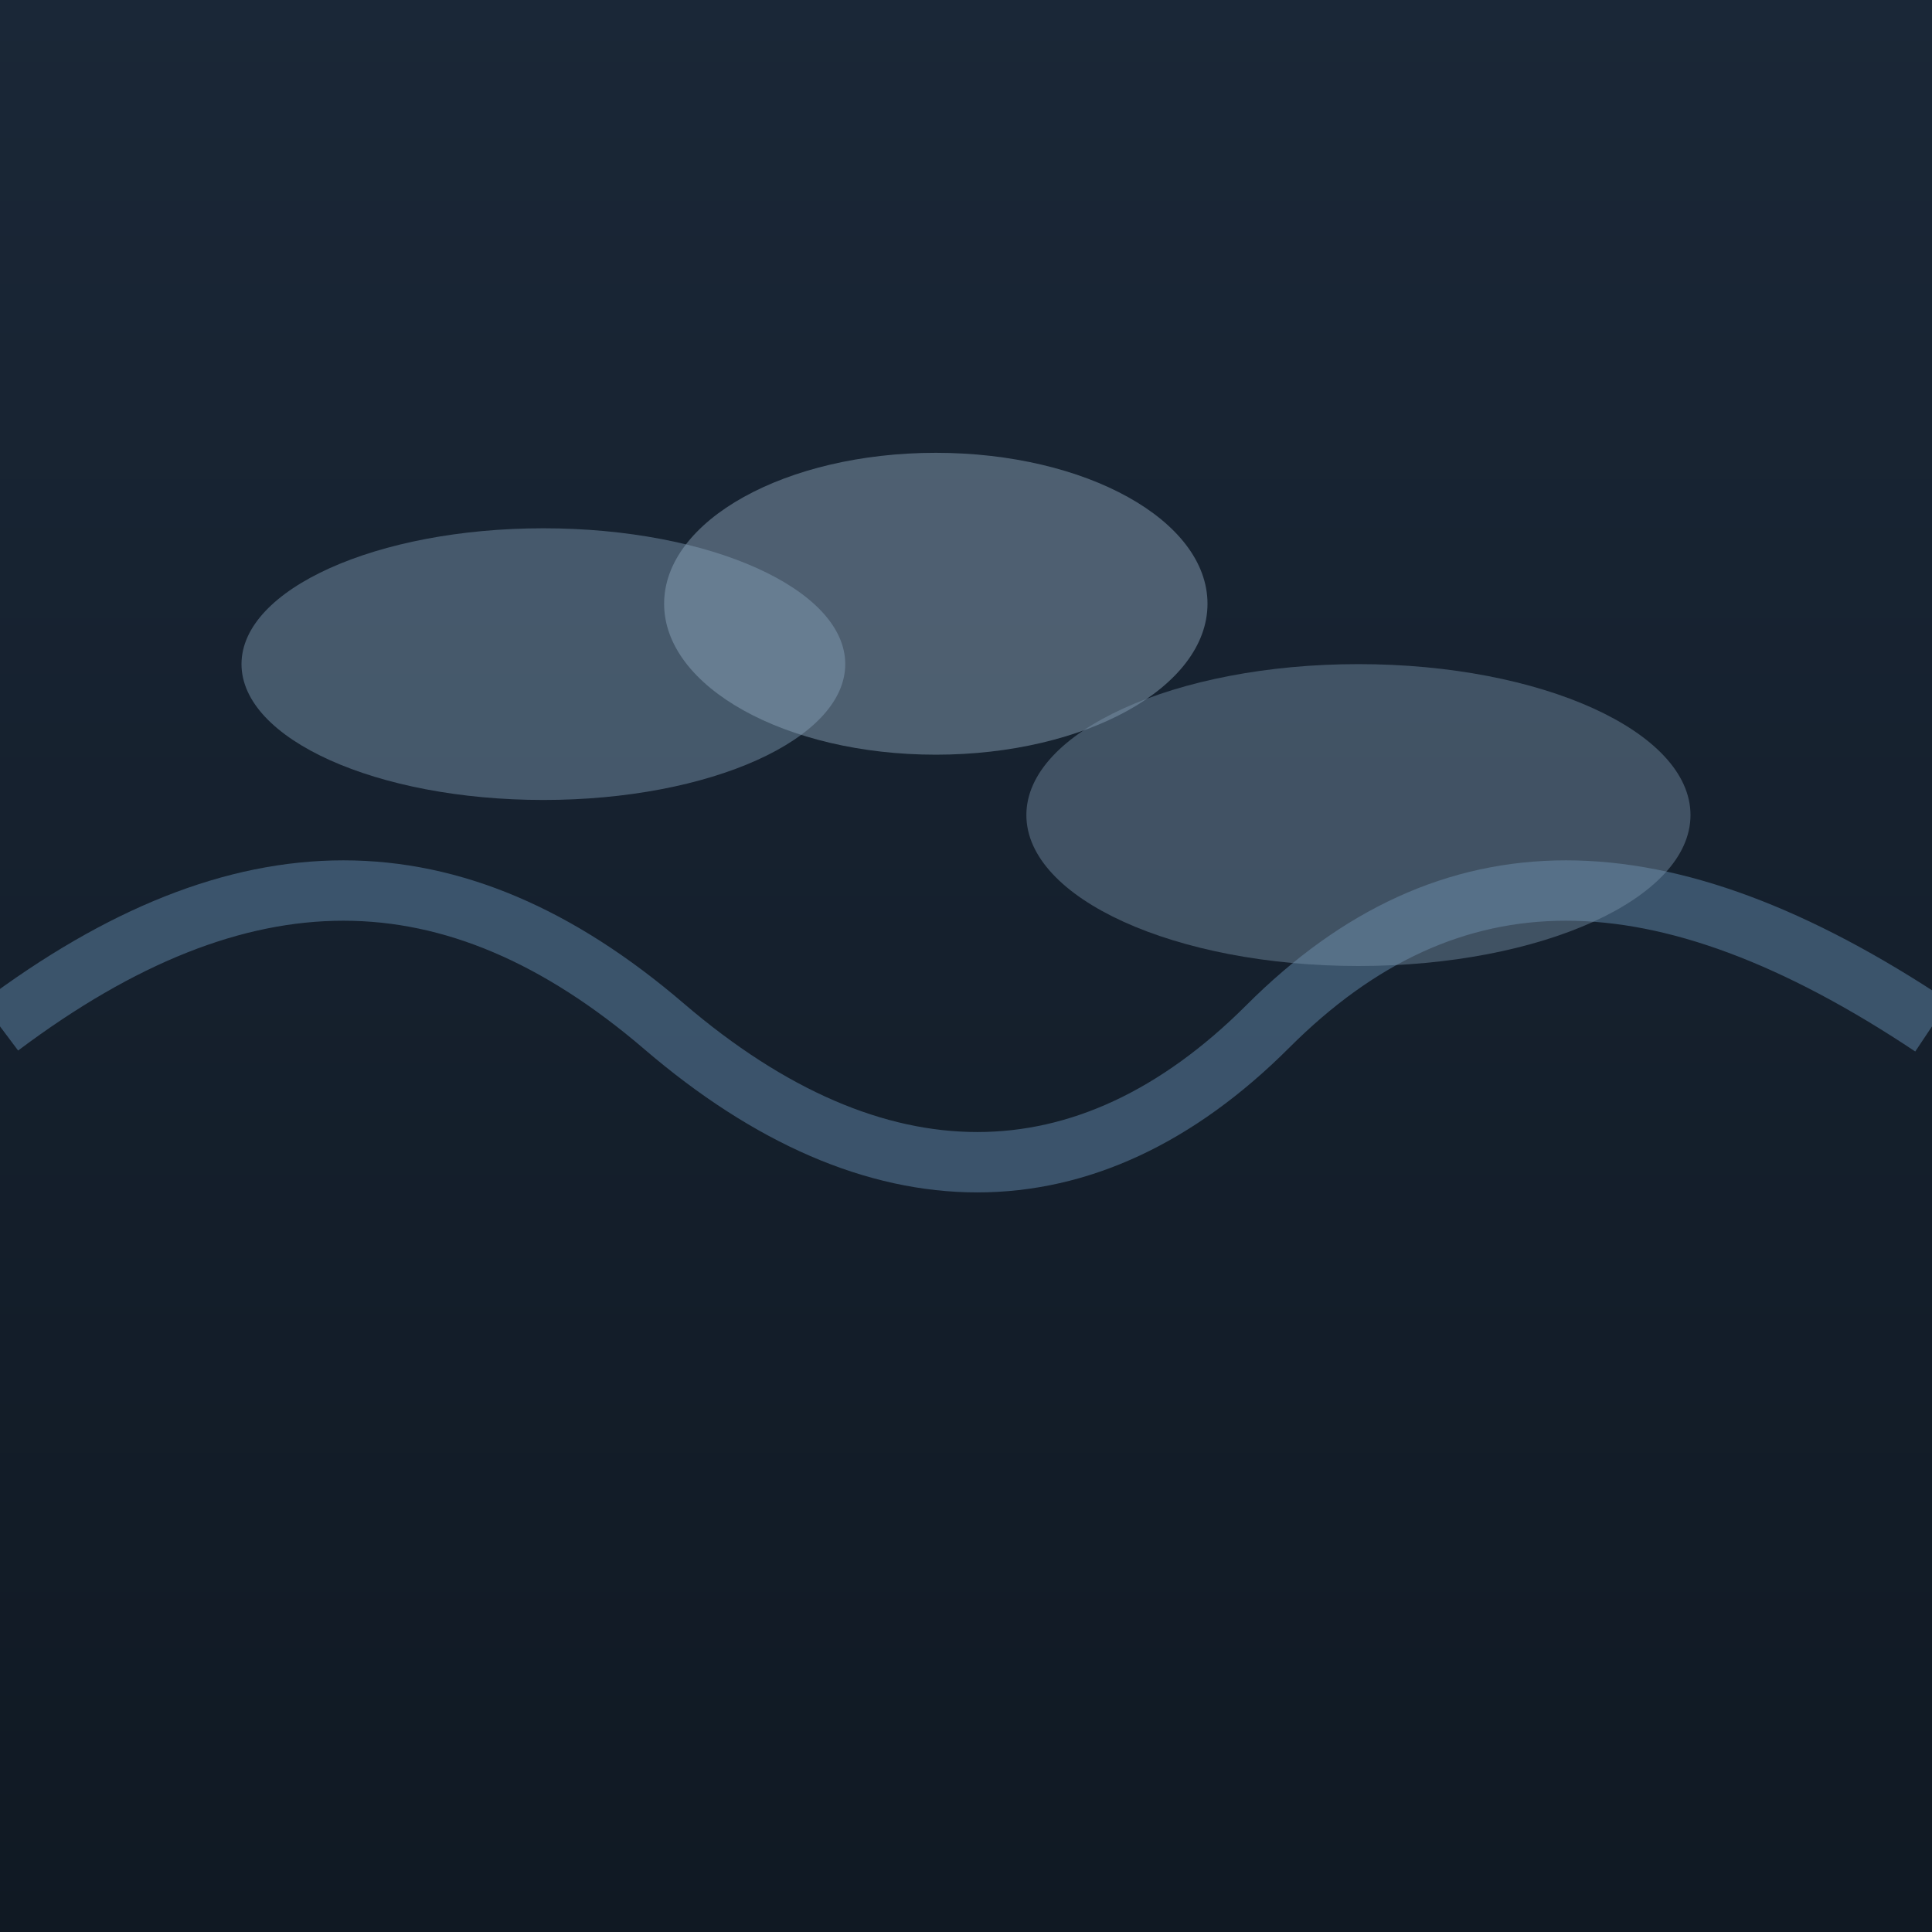
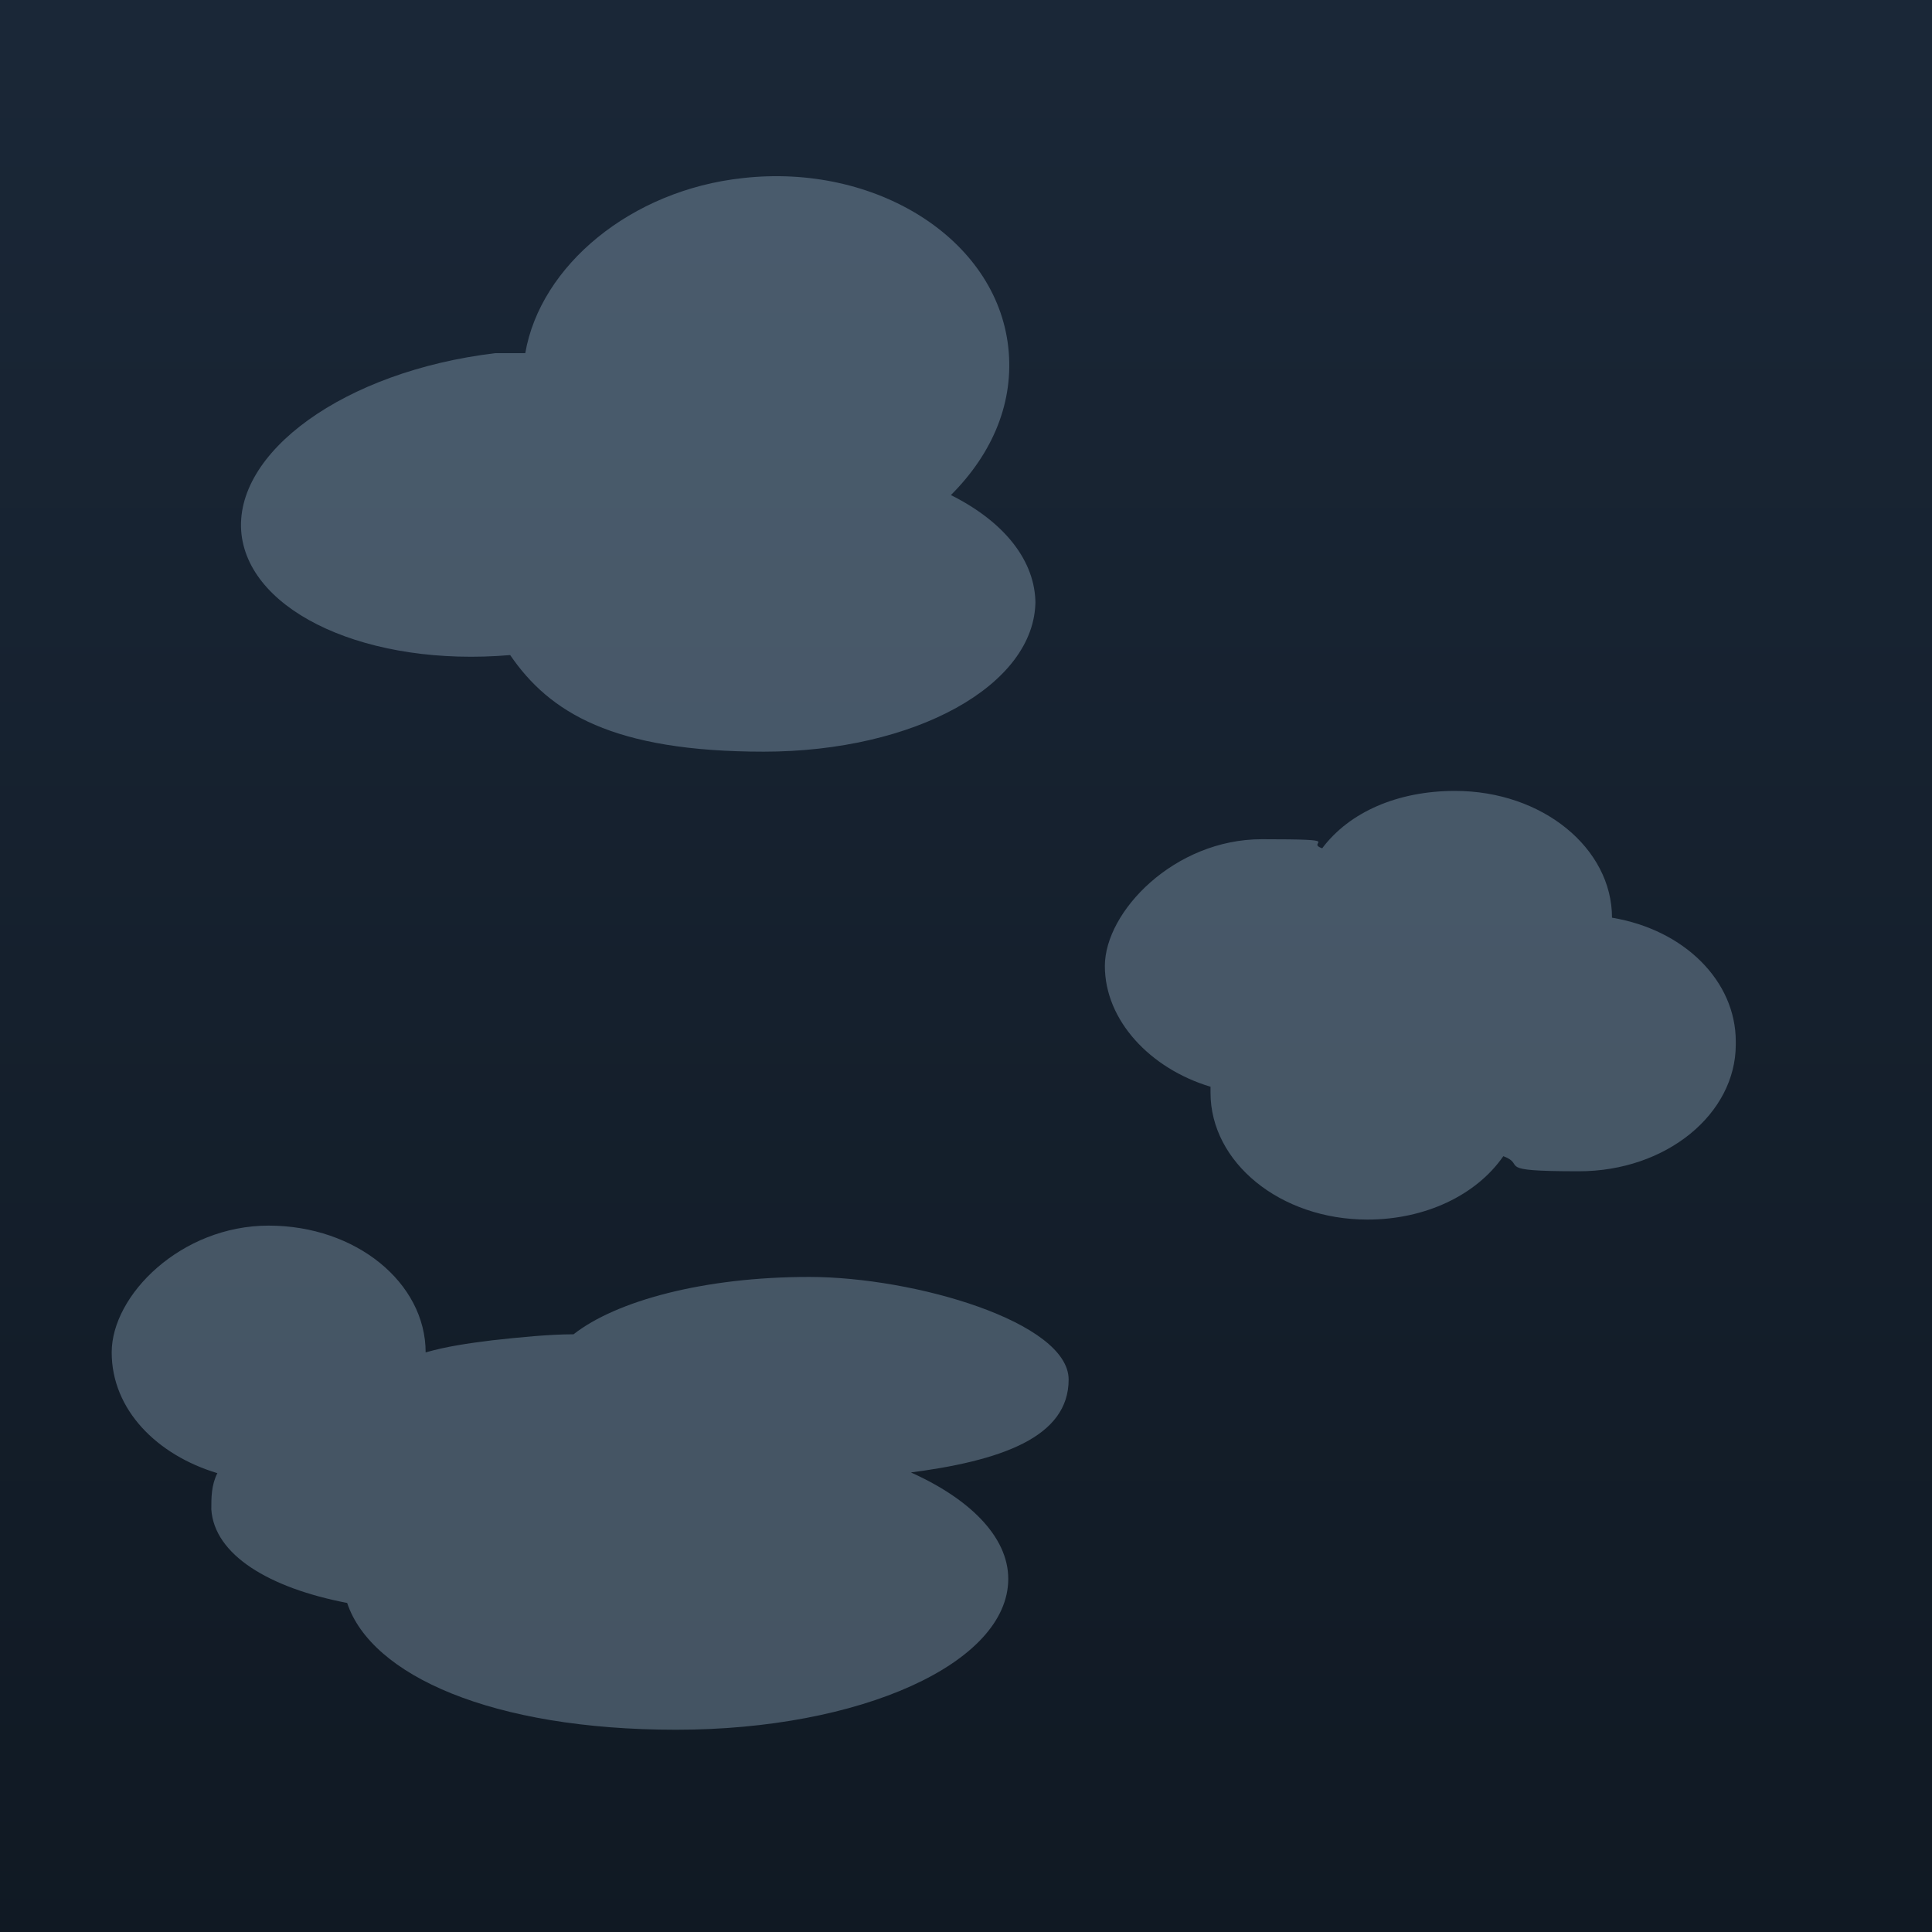
- <svg xmlns="http://www.w3.org/2000/svg" viewBox="0 0 64 64">
+ <svg xmlns="http://www.w3.org/2000/svg" id="Layer_1" version="1.1" viewBox="0 0 64 64">
  <defs>
-     <linearGradient id="g" x1="0" y1="0" x2="0" y2="1">
+     <style>
+       .st0 {
+         opacity: .4;
+       }
+ 
+       .st0, .st1 {
+         fill: #90a9bf;
+         isolation: isolate;
+       }
+ 
+       .st1 {
+         opacity: .4;
+       }
+ 
+       .st2 {
+         fill: url(#linear-gradient);
+       }
+     </style>
+     <linearGradient id="linear-gradient" x1="-219" y1="285.5" x2="-219" y2="284.5" gradientTransform="translate(14049 18273) scale(64 -64)" gradientUnits="userSpaceOnUse">
      <stop offset="0" stop-color="#1a2737" />
      <stop offset="1" stop-color="#101923" />
    </linearGradient>
  </defs>
-   <rect width="64" height="64" fill="url(#g)" />
-   <path d="M0 34c8-6 15-6 22 0s14 6 20 0 13-6 22 0" fill="none" stroke="#4c6a86" stroke-width="2" opacity="0.7" />
-   <ellipse cx="18" cy="22" rx="10" ry="4.5" fill="#7f9bb4" opacity="0.45" />
-   <ellipse cx="31" cy="20" rx="9" ry="5" fill="#90a9bf" opacity="0.45" />
-   <ellipse cx="45" cy="27" rx="11" ry="5" fill="#7d96ad" opacity="0.42" />
+   <rect class="st2" width="64" height="64" />
+   <path class="st0" d="M34.3,19.9c0,2.8-4,5-9,5s-7.1-1.3-8.4-3.2c-4.7.4-8.6-1.4-8.9-4-.3-2.7,3.4-5.4,8.4-6,.3,0,.7,0,1,0,.5-2.9,3.5-5.4,7.2-5.8,4.4-.5,8.4,2,8.8,5.6.2,1.8-.5,3.5-1.9,4.9,1.8.9,2.8,2.2,2.8,3.6Z" />
+   <path class="st1" d="M30,48.7c2.1.9,3.4,2.2,3.4,3.6,0,2.8-4.9,5-11,5s-10.1-1.8-10.9-4.2c-2.6-.5-4.4-1.6-4.5-3.1,0-.4,0-.8.2-1.2-2-.6-3.5-2.1-3.5-4s2.3-4.2,5.2-4.2,5.2,1.9,5.2,4.2c.7-.2,1.4-.3,2.2-.4.9-.1,1.9-.2,2.7-.2,1.4-1.1,4.3-1.9,7.8-1.9s8.6,1.5,8.6,3.4-2.2,2.7-5.4,3.1Z" />
+   <path class="st1" d="M57.5,34.6c0,2.3-2.3,4.2-5.2,4.2s-1.7-.2-2.5-.5c-.9,1.3-2.6,2.1-4.5,2.1-2.9,0-5.2-1.9-5.2-4.2s0-.2,0-.2c-2-.6-3.5-2.2-3.5-4s2.3-4.2,5.2-4.2,1.4.1,2,.3c.9-1.2,2.5-1.9,4.4-1.9,2.9,0,5.2,1.9,5.2,4.2s0,0,0,0c2.4.4,4.1,2.1,4.1,4.1Z" />
</svg>
